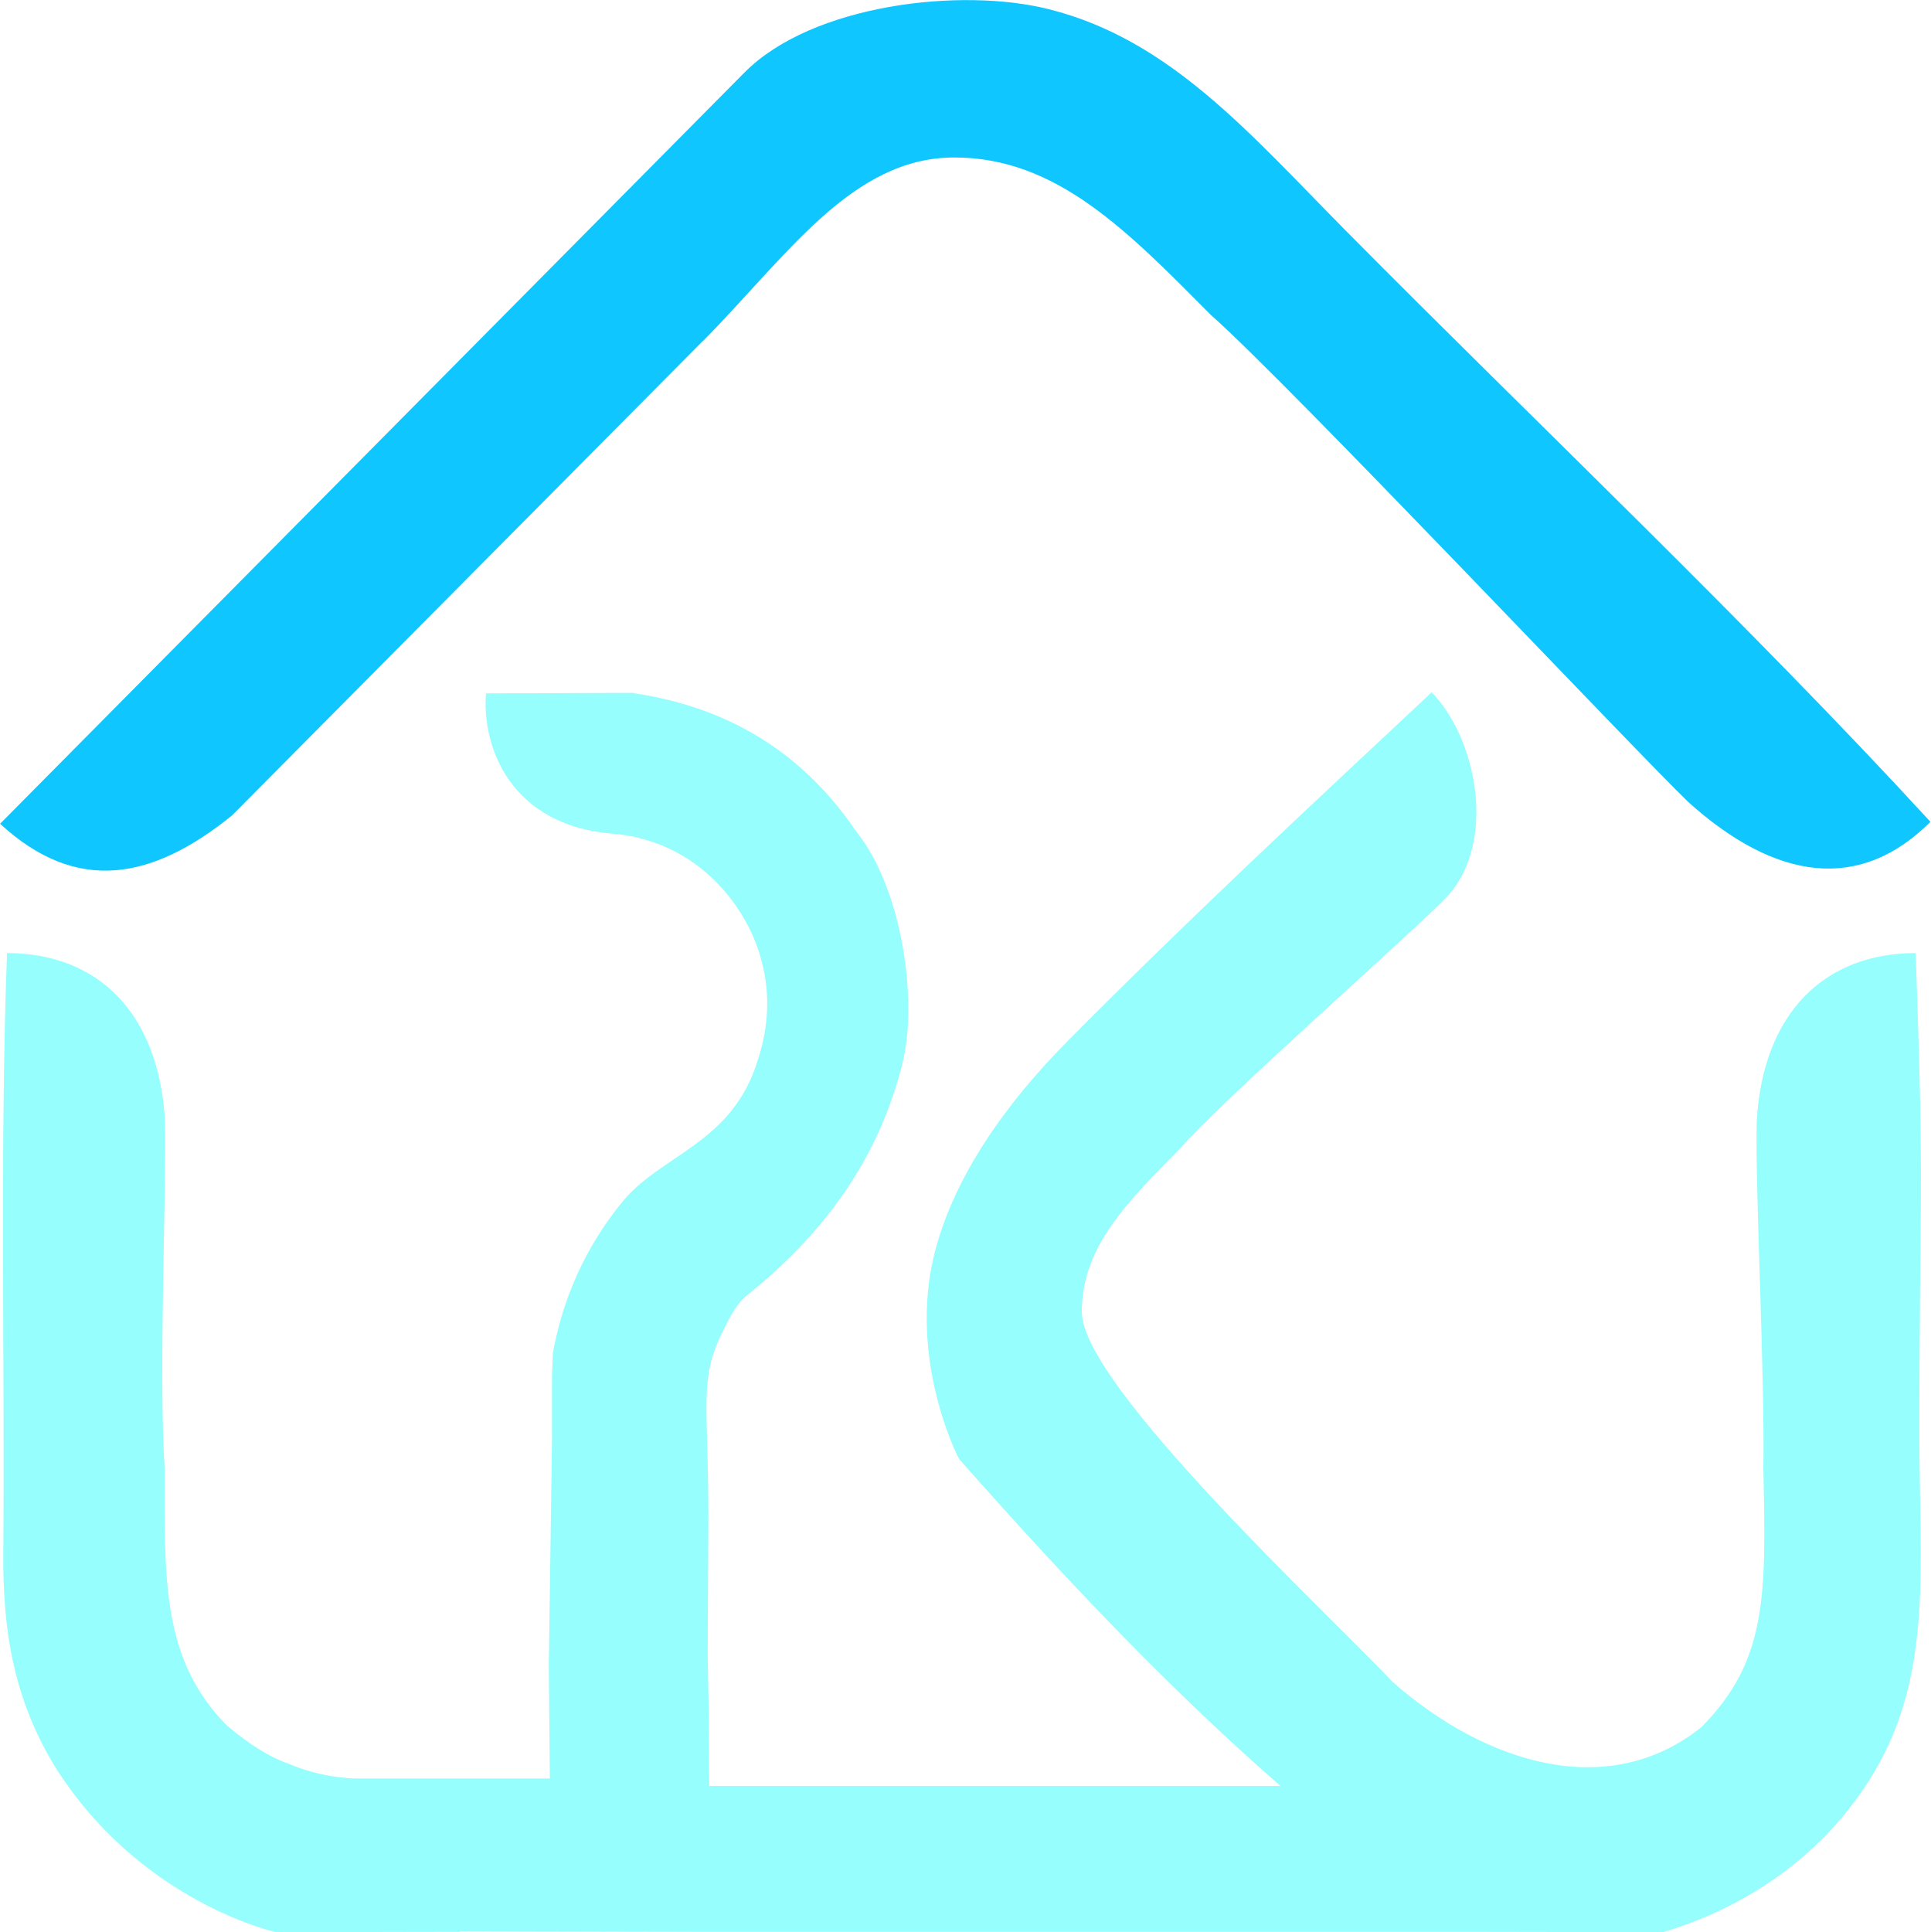
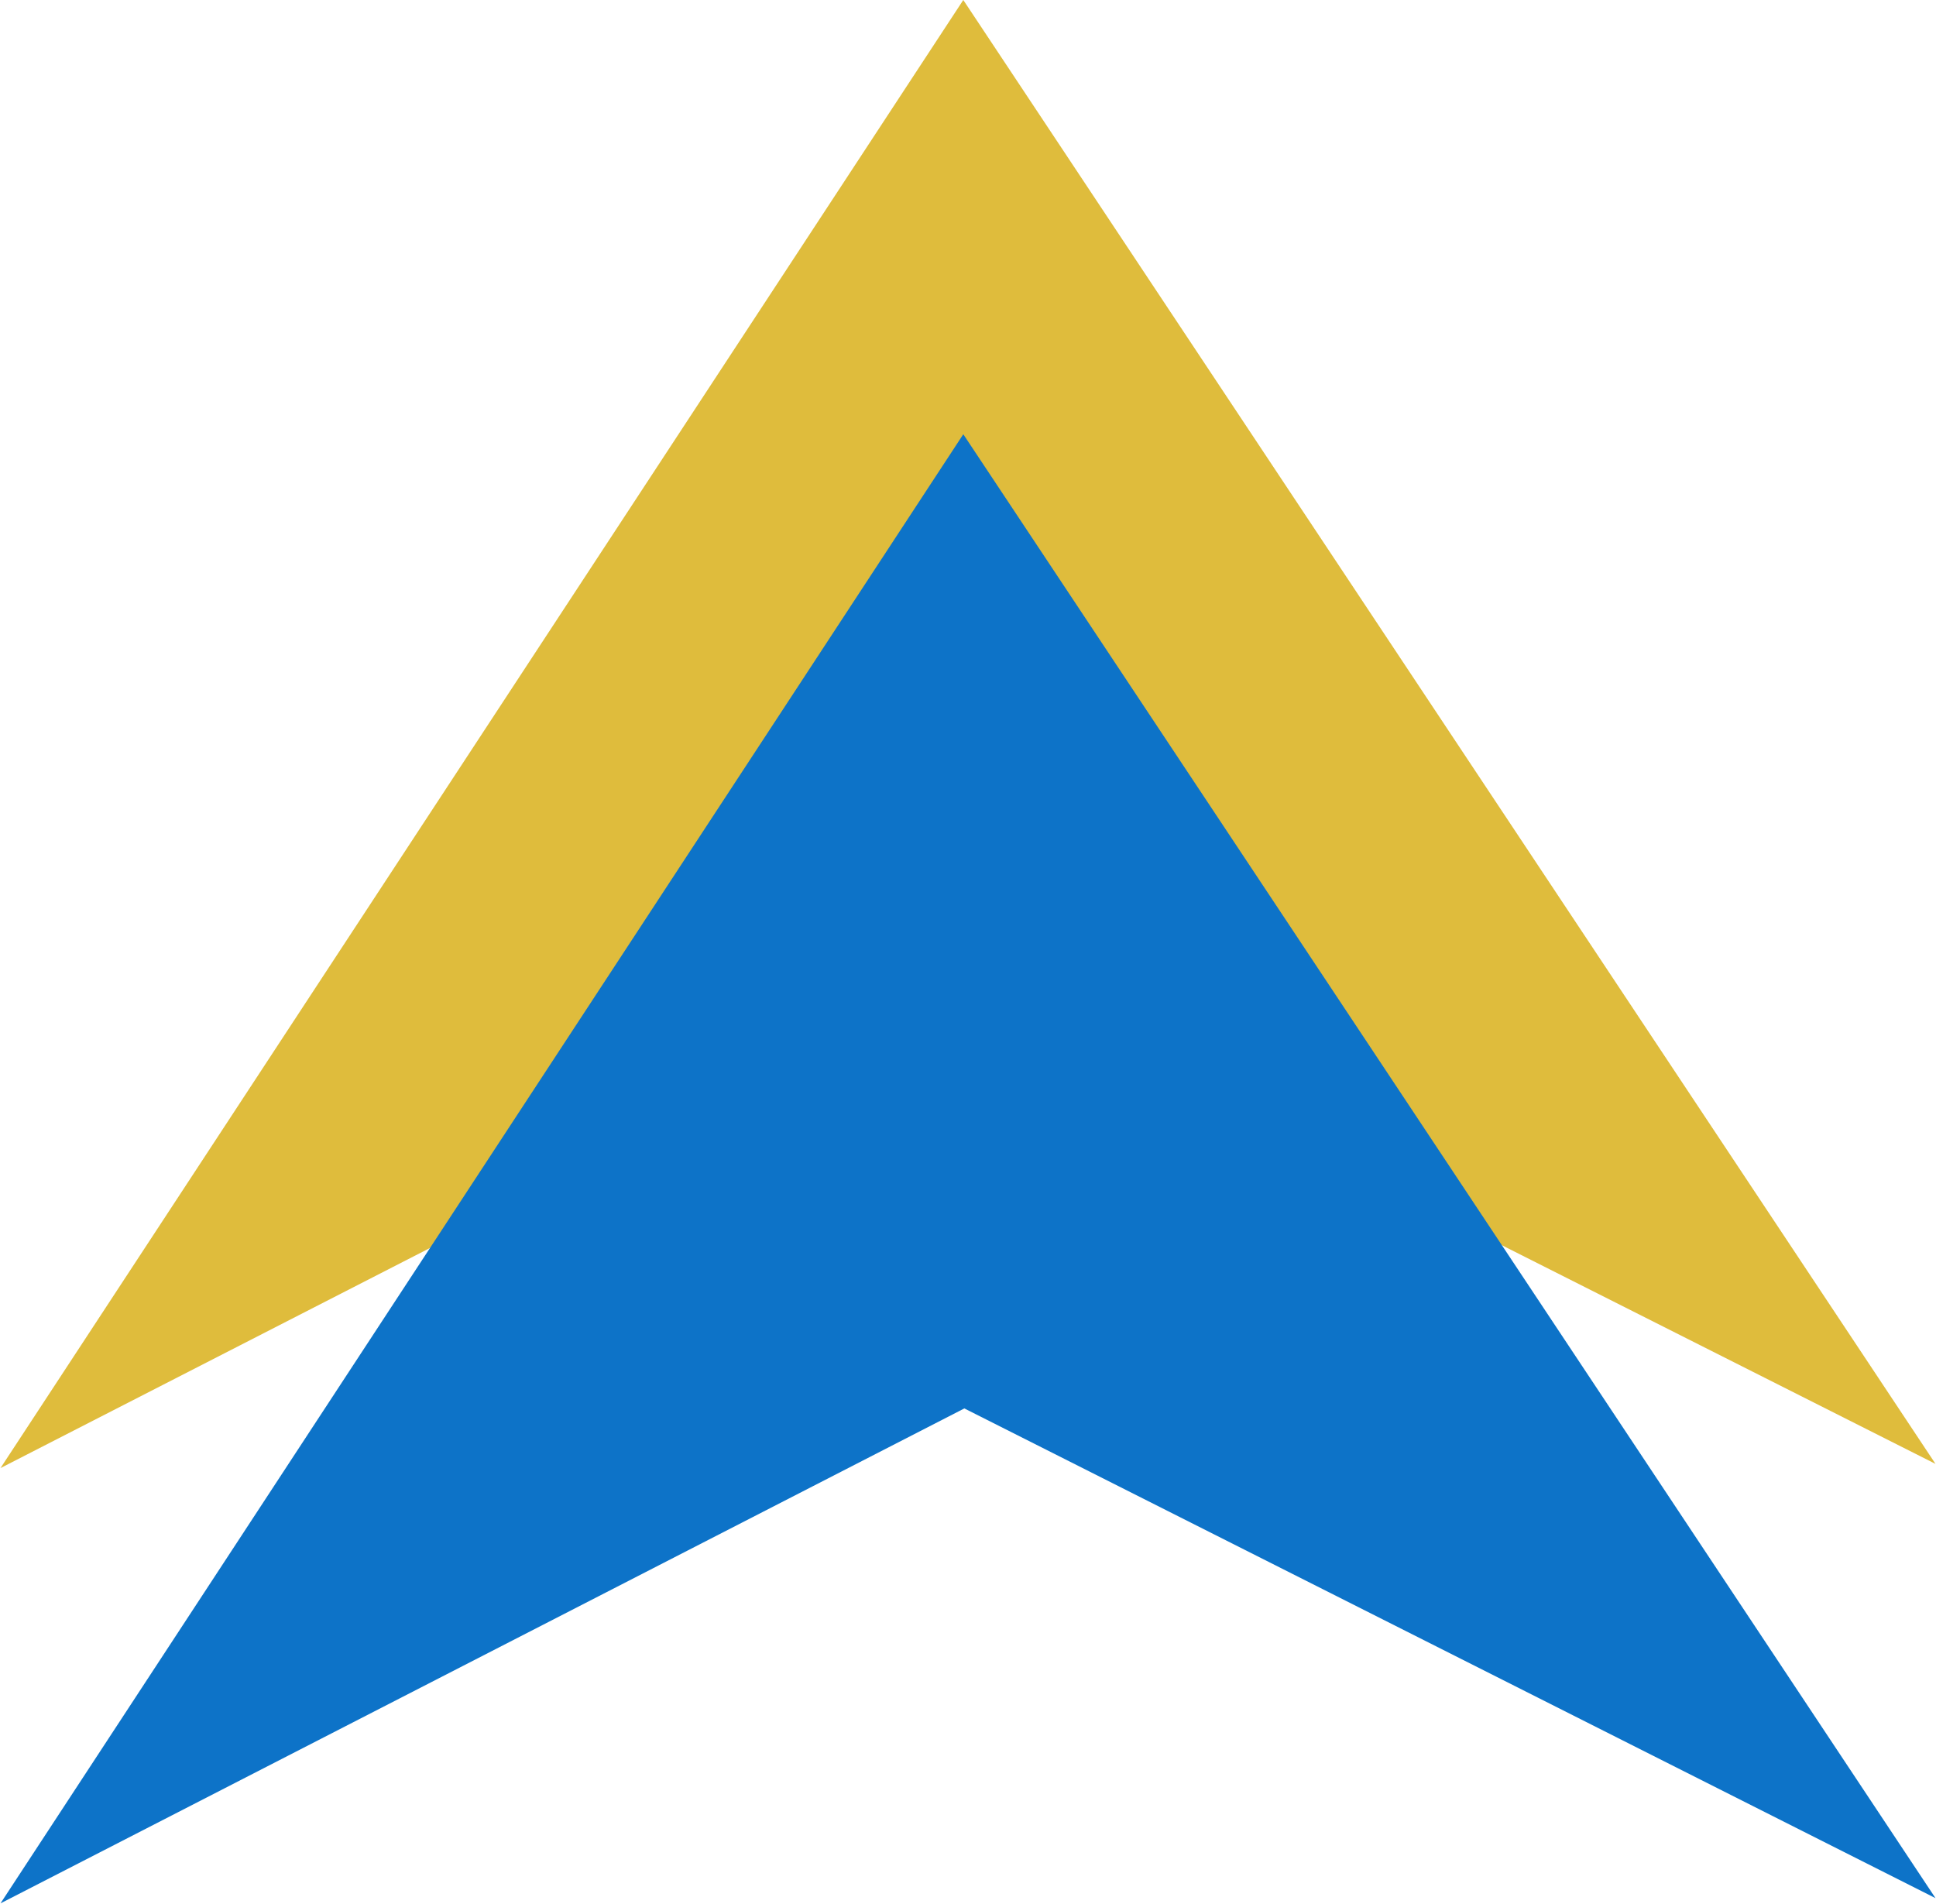
- <svg xmlns="http://www.w3.org/2000/svg" xml:space="preserve" width="7.615mm" height="7.62mm" version="1.1" style="shape-rendering:geometricPrecision; text-rendering:geometricPrecision; image-rendering:optimizeQuality; fill-rule:evenodd; clip-rule:evenodd" viewBox="0 0 108.25 108.33">
+ <svg xmlns="http://www.w3.org/2000/svg" xml:space="preserve" width="24.217mm" height="23.812mm" version="1.1" style="shape-rendering:geometricPrecision; text-rendering:geometricPrecision; image-rendering:optimizeQuality; fill-rule:evenodd; clip-rule:evenodd" viewBox="0 0 1849 1819">
  <defs>
    <style type="text/css">
   
-     .fil0 {fill:#0FC6FF}
-     .fil1 {fill:#96FEFD}
+     .fil1 {fill:#0D73C8}
+     .fil0 {fill:#DFBC3C}
   
  </style>
  </defs>
  <g id="Layer_x0020_1">
-     <g id="_2685335248752">
-       <path class="fil0" d="M39.4 19.13l-26.39 26.59c-4.46,3.61 -8.7,4.44 -13.01,0.47l41.74 -42.12c3.79,-3.83 12.16,-4.8 17.09,-3.55 6.82,1.72 11.25,6.98 16.72,12.5 10.72,10.82 22.46,21.92 32.7,33.06 -3.95,3.96 -8.67,3.31 -13.58,-1.11 -2.86,-2.74 -22.4,-23.45 -26.77,-27.31 -4.69,-4.72 -8.66,-8.83 -14.38,-8.83 -5.75,-0.01 -9.4,5.54 -14.12,10.31z" />
-       <path class="fil1" d="M93.26 108.33c0.03,0 0.05,-0.01 0.08,-0.02 2.21,-0.65 8.1,-2.8 11.76,-8.95 3.31,-5.57 2.53,-11.69 2.53,-18.84 0,-14.01 0.3,-13.17 -0.21,-27.08 -5.1,0.01 -8.56,3.34 -8.91,9.42 -0.1,3.64 0.46,14.15 0.37,19.48 0.16,7.17 0.22,10.77 -3.48,14.51 -5.22,4.17 -12.07,2.06 -17.32,-2.55 -3.42,-3.66 -17.43,-16.6 -17.42,-20.75 0,-3.65 2.58,-6.18 5.53,-9.17 2.42,-2.78 13.3,-12.34 15.01,-14.16 2.77,-3.13 1.56,-8.88 -0.92,-11.4 -6.98,6.53 -13.63,12.71 -20.41,19.55 -3.46,3.49 -6.4,7.61 -7.48,11.95 -1.44,5.82 1.22,11.21 1.4,11.5 5.84,6.61 11.78,12.89 18.01,18.32l-32.03 0 -0.03 -3.38 0.01 -0.16 -0.07 -3.92 0.04 -7.67c-0.01,-6.19 -0.47,-7.46 0.59,-9.91 0.01,-0.01 -0.01,0.01 0,0 0.47,-0.95 0.87,-1.91 1.6,-2.49 4.41,-3.54 7.32,-7.68 8.65,-12.81 0,-0.01 0.03,-0.18 0.04,-0.18 0.86,-3.32 0.07,-9.71 -2.61,-13.03 -3.09,-4.54 -7.32,-6.96 -12.45,-7.72l-0.04 -0.02 -8.25 0.03c-0.24,2.88 1.28,7.53 7.4,7.89 0.39,0.05 0.76,0.11 1.12,0.2 3.95,0.95 6.18,4.2 6.88,6.72 0.01,0.03 0.02,0.06 0.02,0.08 0.58,2.04 0.42,4.07 -0.33,6.11 -0,0.01 -0.01,0.03 -0.01,0.04 -1.56,4.28 -5.34,4.88 -7.47,7.51 -2.02,2.49 -3.31,5.36 -3.86,8.45l-0.05 1.29 0 3.49 -0.17 12.19 -0.01 0.4 0.06 6.47 -10.99 0c-0.11,0 -0.22,-0.01 -0.33,-0.02 -1.1,-0.08 -2.21,-0.33 -3.35,-0.81 -1.29,-0.47 -2.39,-1.26 -3.44,-2.14 -3.7,-3.74 -3.49,-8.29 -3.49,-14.41 -0.35,-5.35 0.11,-15.84 0.02,-19.48 -0.35,-6.08 -3.76,-9.41 -8.86,-9.42 -0.41,11.04 -0.12,22.52 -0.21,33.67 -0.03,4.2 0.53,8.18 3.03,12.16 4.46,6.9 11.2,8.81 12.18,9.05 0.04,0.01 0.07,0.02 0.09,0.02l10.25 -0.02c0.04,-0.01 0.08,-0.03 0.12,-0.03l12.95 0.03 0 0 1.55 0 41.59 0c0.01,0 0.01,0 0.02,0l11.28 0.02z" />
+     <g id="_464813848">
+       <polygon class="fil0" points="921,931 0,1403 920,0 1849,1399 " />
+       <polygon class="fil1" points="921,1346 0,1819 920,415 1849,1814 " />
    </g>
  </g>
</svg>
